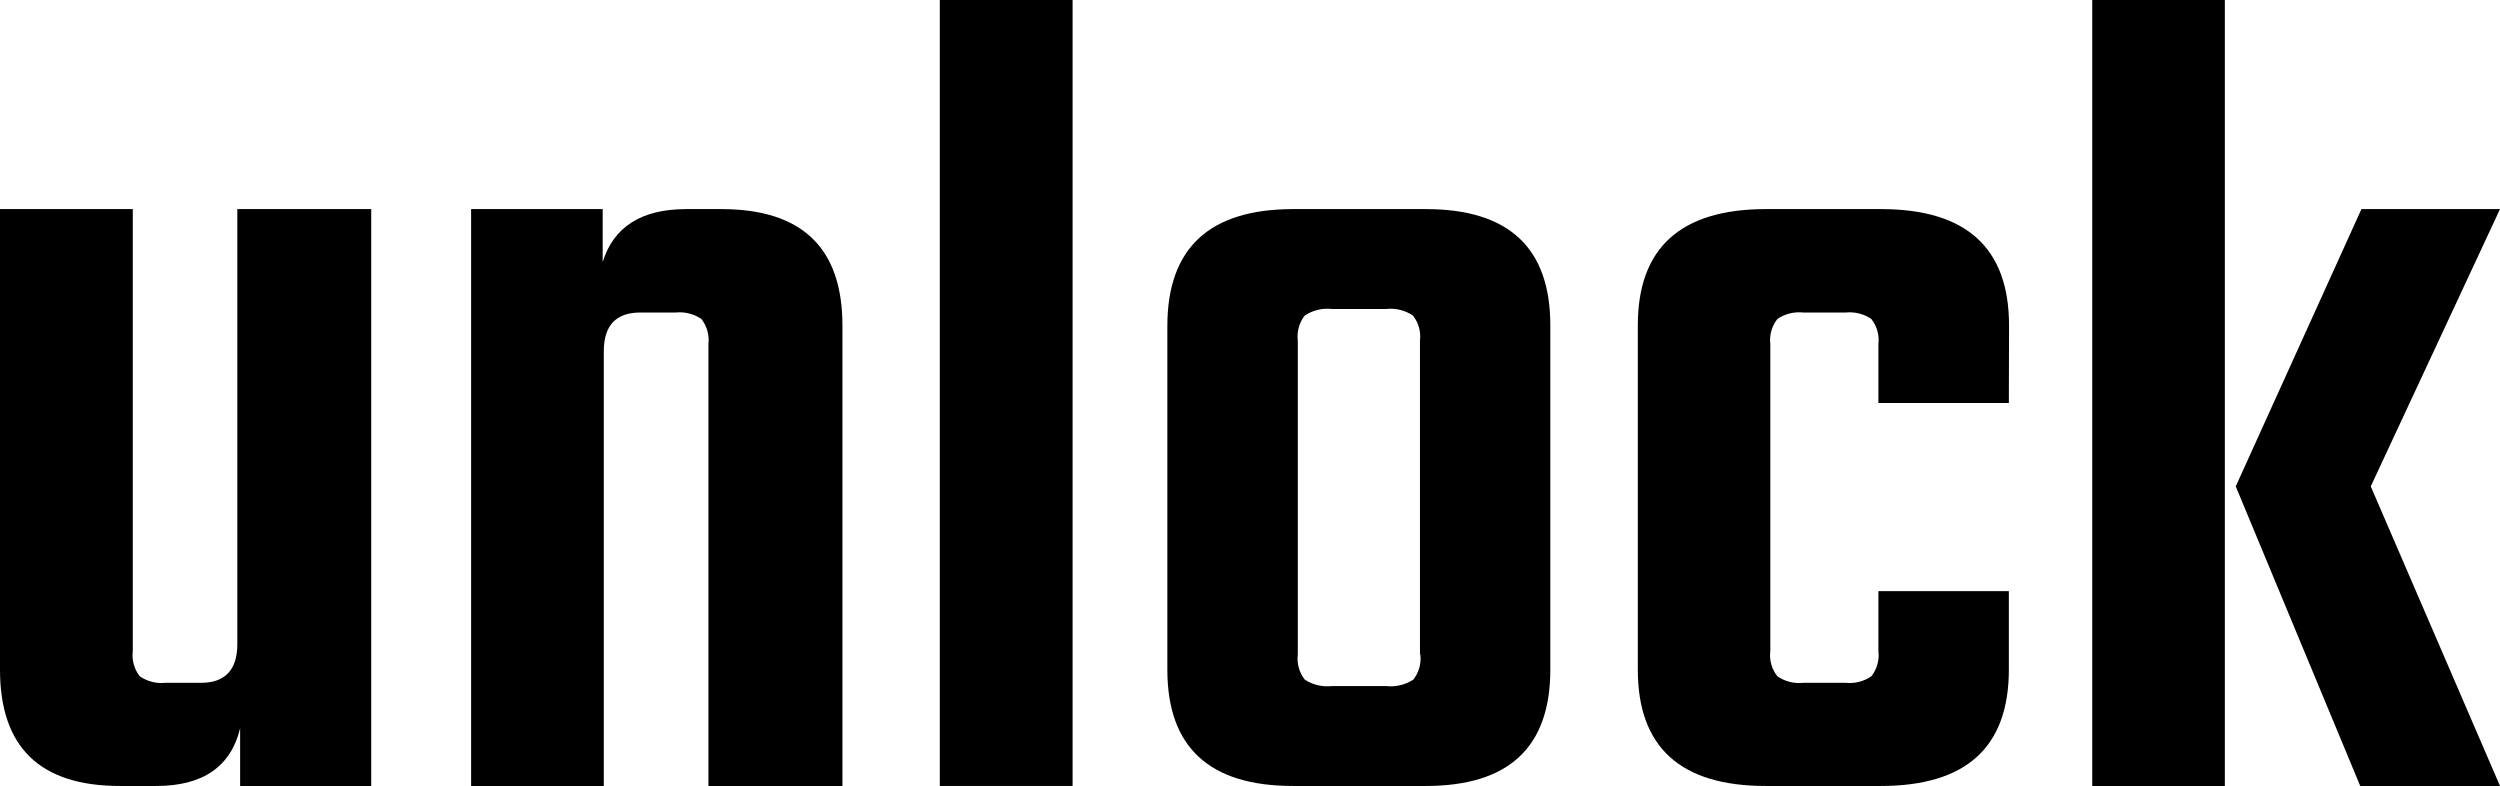
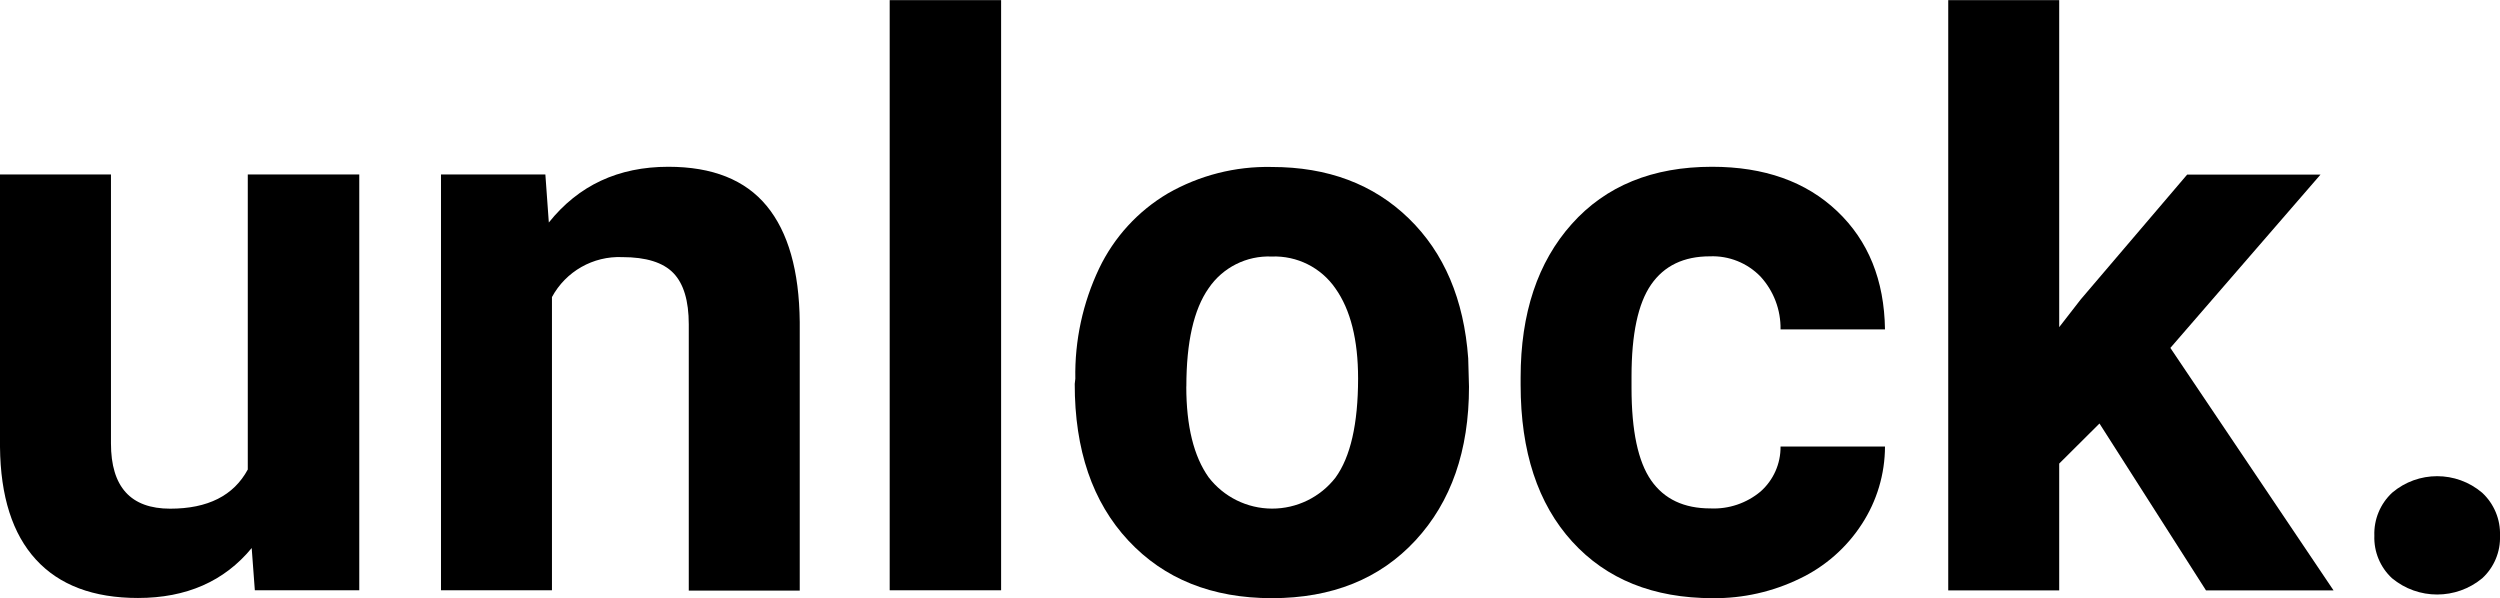
- <svg xmlns="http://www.w3.org/2000/svg" id="Camada_1" data-name="Camada 1" viewBox="0 0 268.3 84.35">
-   <path d="M805.7,503.57h14.37v61.91H806V559.3q-1.51,6.18-9,6.18h-3.91q-12.86,0-12.86-12.48V503.57h14.25V551a3.67,3.67,0,0,0,.75,2.71,4.14,4.14,0,0,0,2.78.7h3.78c2.6,0,3.91-1.39,3.91-4.16Z" transform="translate(-780.23 -481.13)" />
-   <path d="M853.86,503.57h3.78q13,0,13,12.49v49.42H856.26V518.07a3.7,3.7,0,0,0-.76-2.71,4.17,4.17,0,0,0-2.77-.69h-3.79c-2.6,0-3.91,1.39-3.91,4.16v46.65H830.79V503.57h14.12v5.68Q846.67,503.58,853.86,503.57Z" transform="translate(-780.23 -481.13)" />
-   <path d="M895.34,565.48H881.09V481.13h14.25Z" transform="translate(-780.23 -481.13)" />
-   <path d="M919,503.57h14.25q13.37,0,13.36,12.49V553q0,12.48-13.36,12.48H919q-13.49,0-13.49-12.48V516.06Q905.55,503.58,919,503.57Zm13.62,47.79V517.7a3.62,3.62,0,0,0-.76-2.71,4.36,4.36,0,0,0-2.9-.7h-5.8a4.37,4.37,0,0,0-2.9.7,3.67,3.67,0,0,0-.75,2.71v33.66a3.67,3.67,0,0,0,.75,2.71,4.44,4.44,0,0,0,2.9.69H929a4.42,4.42,0,0,0,2.9-.69A3.62,3.62,0,0,0,932.66,551.36Z" transform="translate(-780.23 -481.13)" />
-   <path d="M995.82,524.38h-14v-6.31a3.66,3.66,0,0,0-.76-2.71,4.17,4.17,0,0,0-2.77-.69h-4.54a4.15,4.15,0,0,0-2.77.69,3.66,3.66,0,0,0-.76,2.71V551a3.62,3.62,0,0,0,.76,2.71,4.09,4.09,0,0,0,2.77.7h4.54a4.11,4.11,0,0,0,2.77-.7,3.62,3.62,0,0,0,.76-2.71v-6.43h14V553q0,12.48-13.74,12.48H969.72Q956,565.48,956,553V516.06q0-12.48,13.74-12.49h12.36q13.74,0,13.74,12.49Z" transform="translate(-780.23 -481.13)" />
-   <path d="M1004.77,565.48V481.13H1019v84.35Zm43.76-61.91-13.87,29.76,13.87,32.15h-15l-13.36-32.15,13.49-29.76Z" transform="translate(-780.23 -481.13)" />
+ <svg xmlns="http://www.w3.org/2000/svg" id="Camada_1" data-name="Camada 1" viewBox="0 0 383 91.61">
+   <path d="M573.92,514.94q-6.3,7.65-17.42,7.65-10.25,0-15.64-5.89t-5.5-17.25V457.71h17v41.2q0,10,9.07,10,8.65,0,11.89-6V457.71h17.08v63.7h-16Z" transform="translate(-535.36 -430.98)" />
+   <path d="M618.91,457.71l.53,7.36q6.82-8.54,18.31-8.54,10.13,0,15.07,6t5.06,17.78v41.15h-17V480.67q0-5.42-2.36-7.86t-7.83-2.44a11.69,11.69,0,0,0-10.77,6.12v44.92h-17v-63.7Z" transform="translate(-535.36 -430.98)" />
+   <path d="M688.73,521.41H671.66V431h17.07Z" transform="translate(-535.36 -430.98)" />
+   <path d="M700.1,489a37.72,37.72,0,0,1,3.65-16.9,26.76,26.76,0,0,1,10.51-11.48,30.64,30.64,0,0,1,15.93-4.06q12.88,0,21,7.89t9.1,21.43l.12,4.36q0,14.66-8.19,23.52t-22,8.86q-13.77,0-22-8.83t-8.21-24Zm17,1.21q0,9.07,3.42,13.89a12.28,12.28,0,0,0,19.43.06q3.46-4.75,3.47-15.19,0-8.9-3.47-13.8a11.31,11.31,0,0,0-9.77-4.89,11.11,11.11,0,0,0-9.66,4.86Q717.11,480,717.11,490.18Z" transform="translate(-535.36 -430.98)" />
+   <path d="M797.42,508.87a11.16,11.16,0,0,0,7.66-2.59,9.07,9.07,0,0,0,3.06-6.89h16a21.82,21.82,0,0,1-3.54,11.87,23.23,23.23,0,0,1-9.51,8.36,29.77,29.77,0,0,1-13.33,3q-13.66,0-21.55-8.68t-7.89-24V488.8q0-14.73,7.83-23.5t21.49-8.77q12,0,19.17,6.8t7.33,18.11h-16a11.7,11.7,0,0,0-3.06-8.08,10.22,10.22,0,0,0-7.77-3.11q-6,0-9,4.33t-3,14.07v1.77q0,9.84,3,14.15T797.42,508.87Z" transform="translate(-535.36 -430.98)" />
+   <path d="M857,495.86,850.83,502v19.43h-17V431h17v50.1l3.29-4.24,16.31-19.13h20.43l-23,26.55,25,37.15H873.32Z" transform="translate(-535.36 -430.98)" />
+   <path d="M899.11,513.05a8.58,8.58,0,0,1,2.73-6.59,10.65,10.65,0,0,1,13.78,0,8.56,8.56,0,0,1,2.74,6.59,8.45,8.45,0,0,1-2.71,6.51,10.83,10.83,0,0,1-13.84,0A8.47,8.47,0,0,1,899.11,513.05Z" transform="translate(-535.36 -430.98)" />
</svg>
